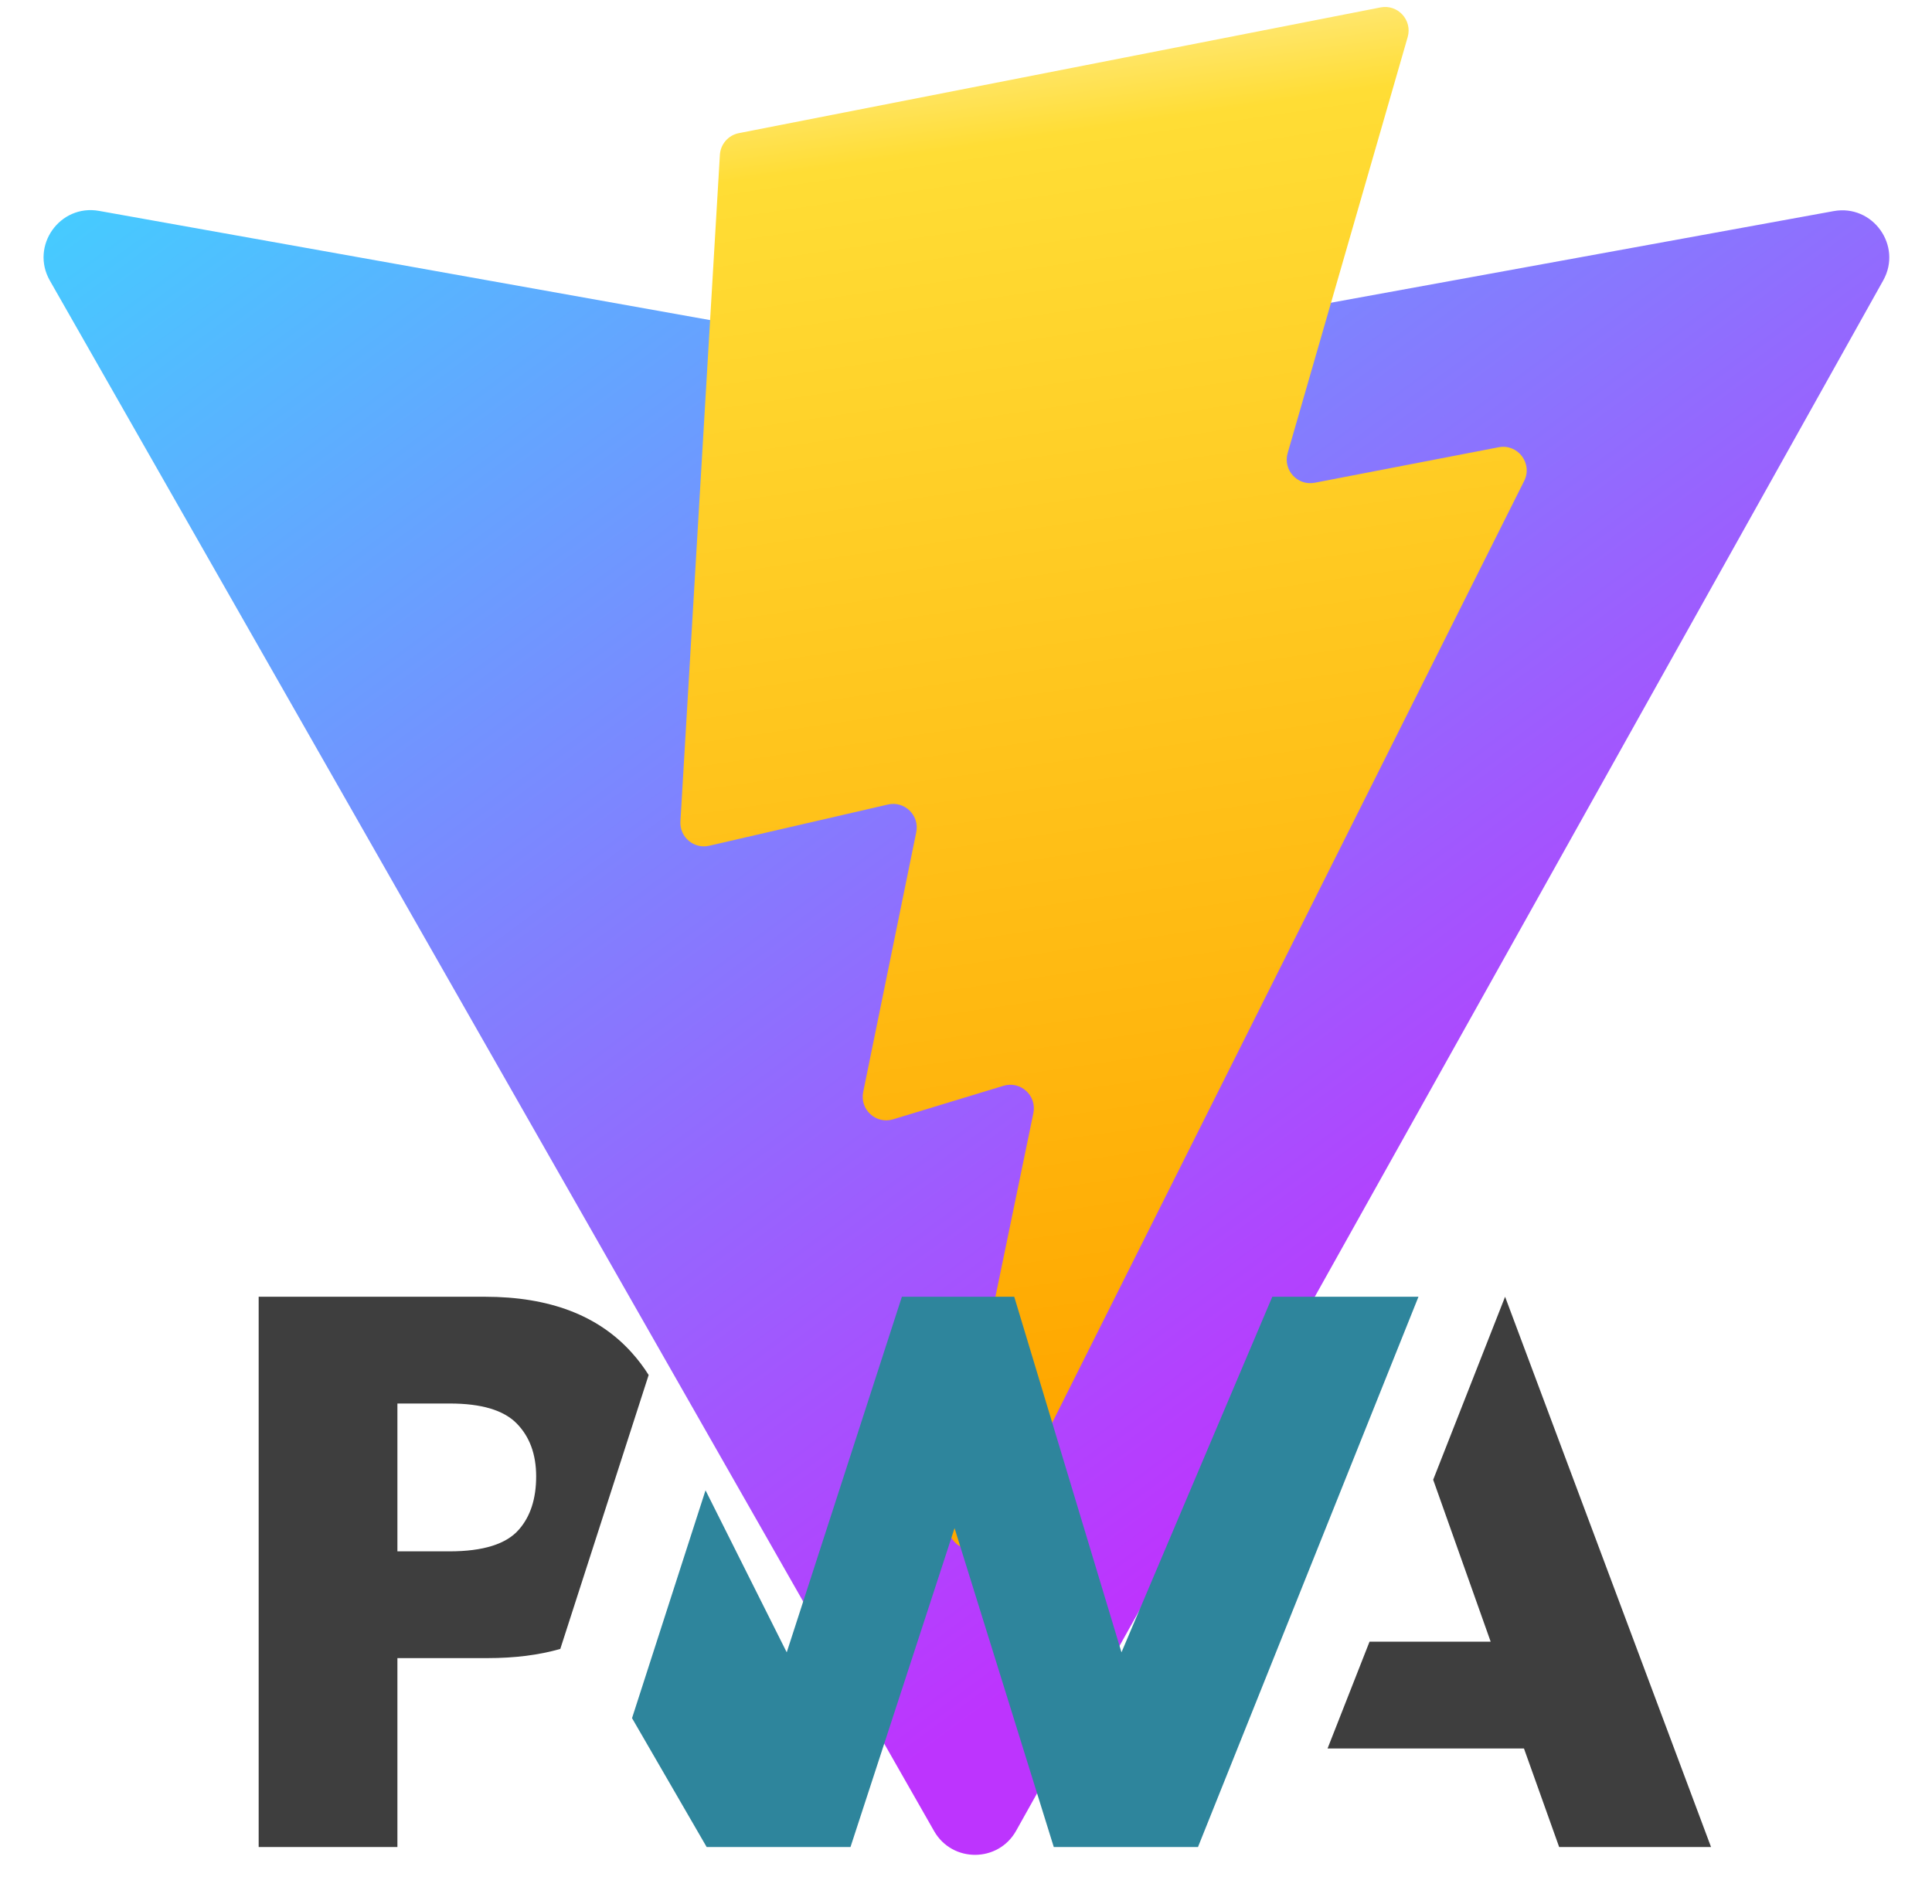
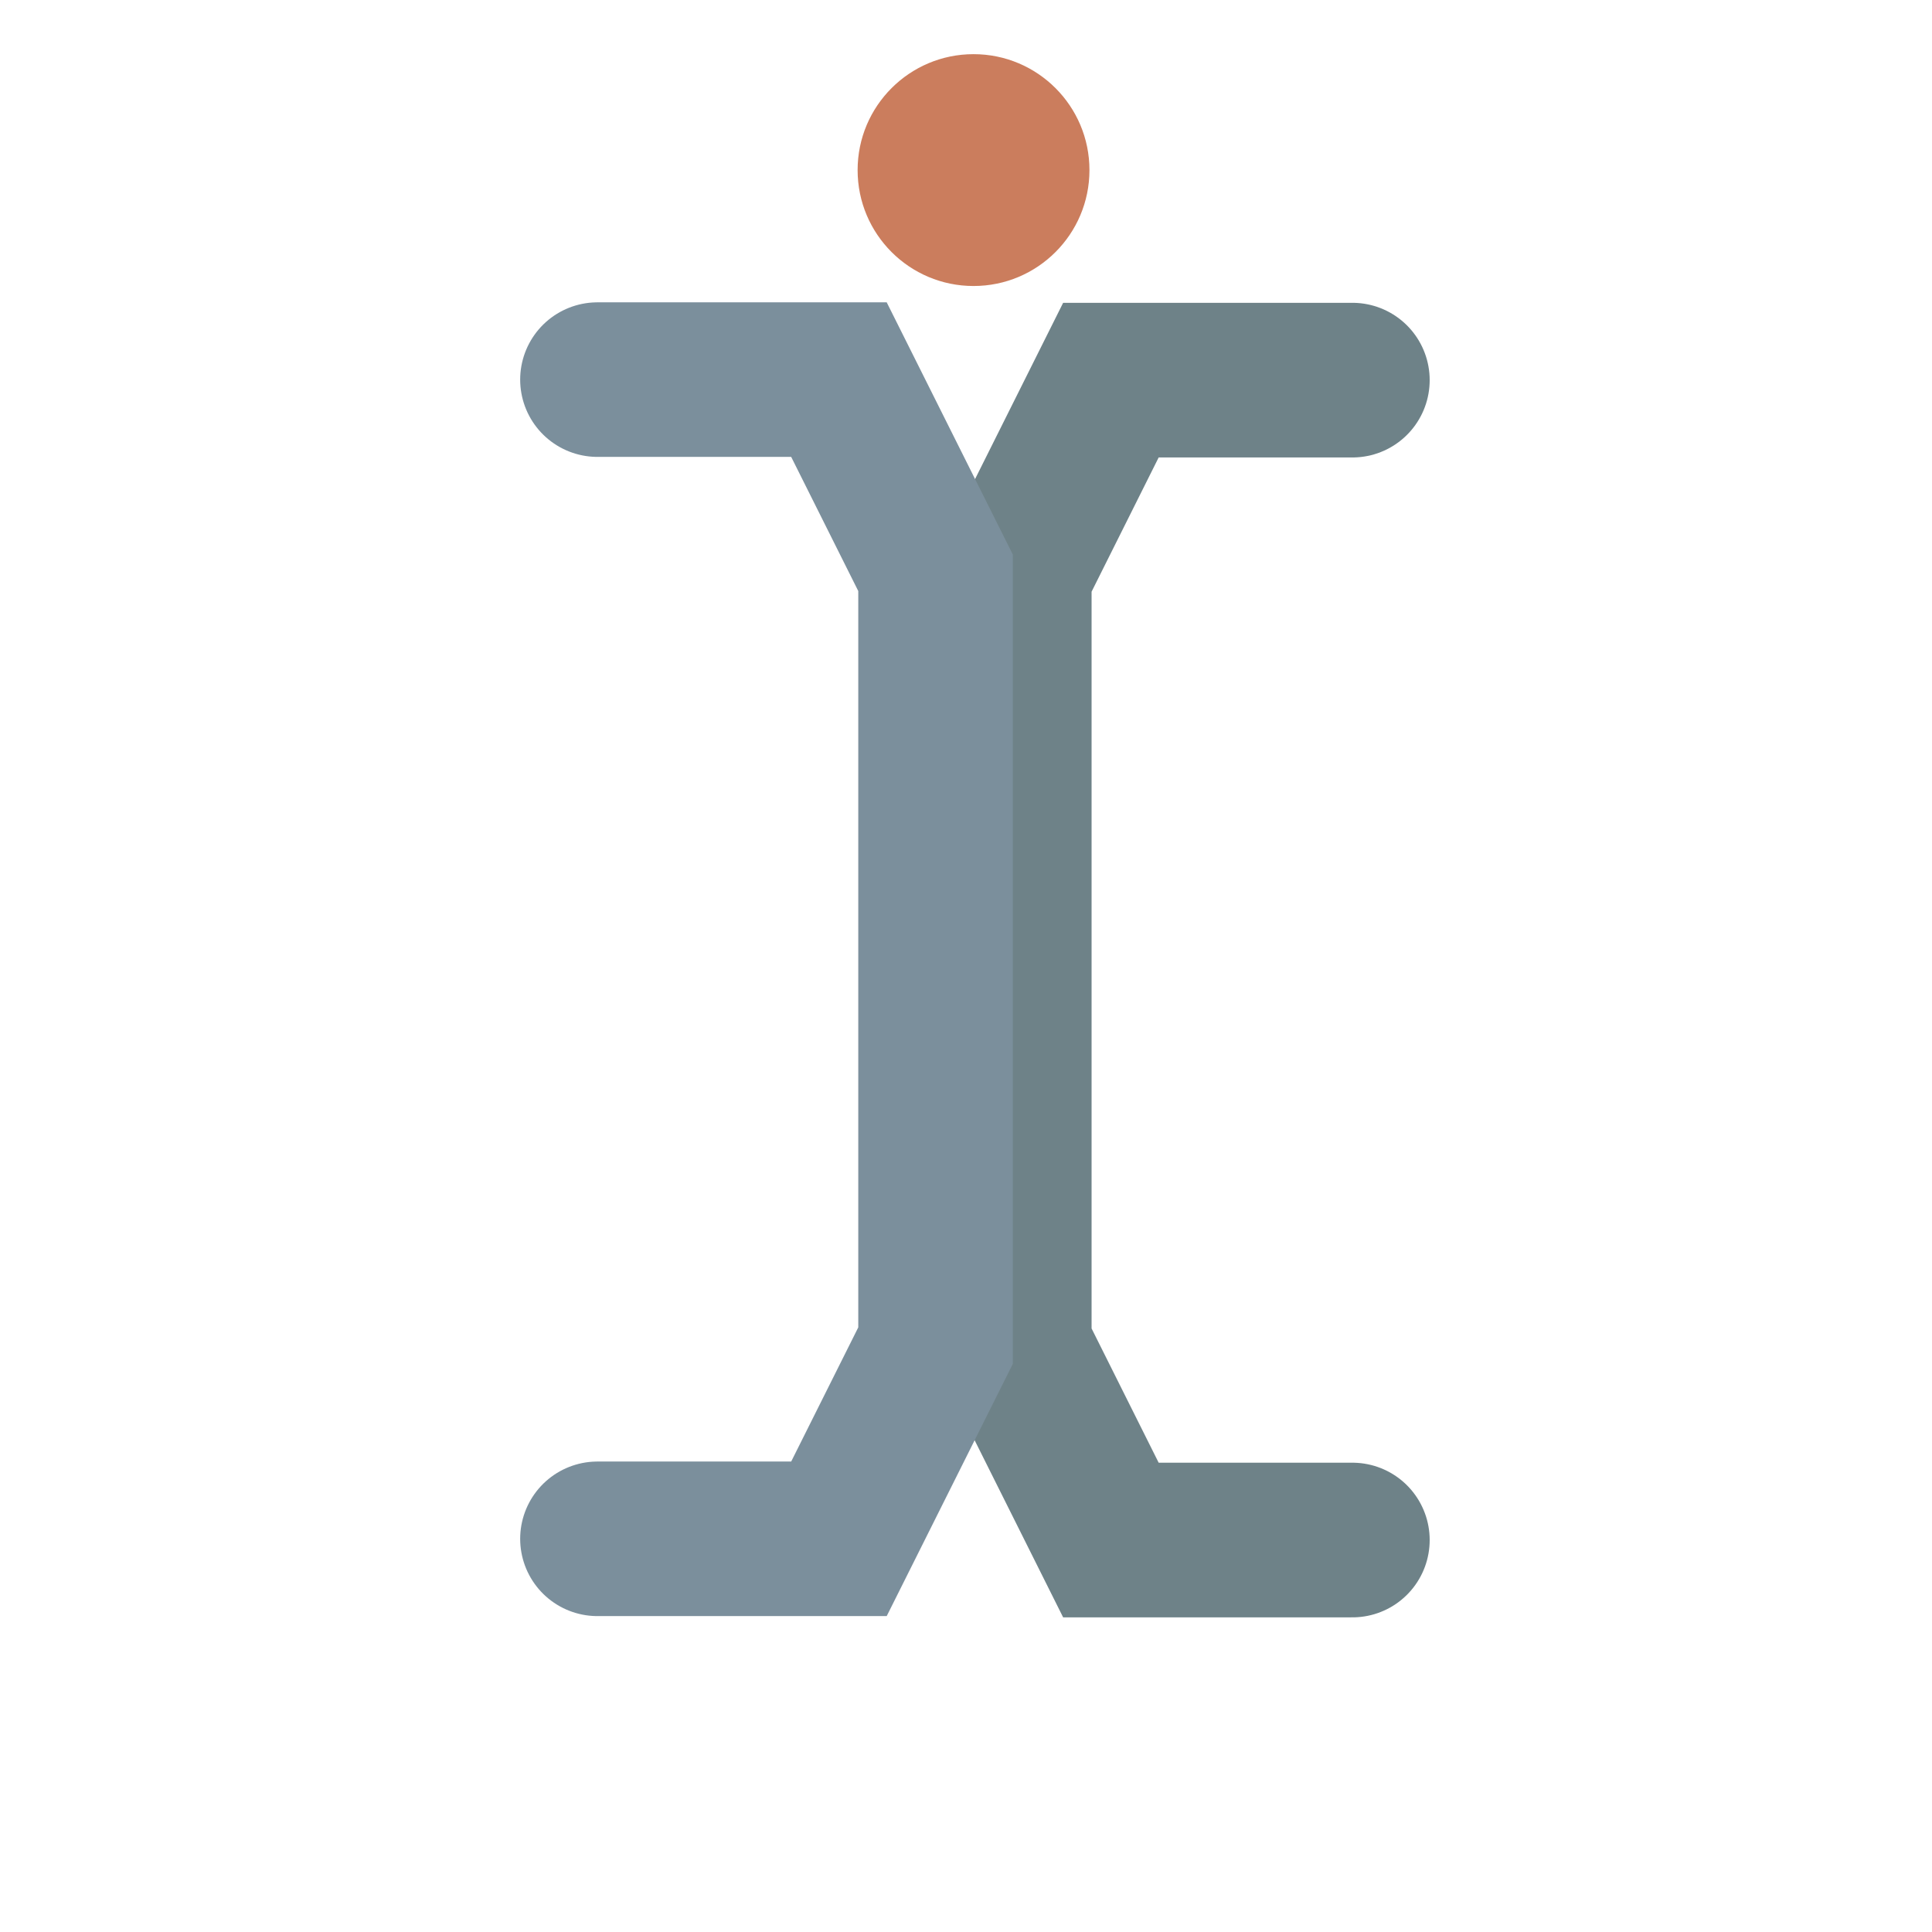
- <svg xmlns="http://www.w3.org/2000/svg" width="410" height="404" viewBox="0 0 410 404" fill="none" version="1.1" id="svg20">
-   <path d="M399.641 59.525L215.643 388.545C211.844 395.338 202.084 395.378 198.228 388.618L10.582 59.556C6.381 52.19 12.68 43.267 21.028 44.759L205.223 77.682C206.398 77.892 207.601 77.89 208.776 77.676L389.119 44.806C397.439 43.289 403.768 52.143 399.641 59.525Z" fill="url(#paint0_linear)" id="path2" />
-   <defs id="defs18">
-     <linearGradient id="paint0_linear" x1="6" y1="33" x2="235" y2="344" gradientUnits="userSpaceOnUse">
-       <stop stop-color="#41D1FF" id="stop6" />
-       <stop offset="1" stop-color="#BD34FE" id="stop8" />
-     </linearGradient>
-     <linearGradient id="paint1_linear" x1="194.651" y1="8.818" x2="236.076" y2="292.989" gradientUnits="userSpaceOnUse">
-       <stop stop-color="#FFEA83" id="stop11" />
-       <stop offset="0.083" stop-color="#FFDD35" id="stop13" />
-       <stop offset="1" stop-color="#FFA800" id="stop15" />
-     </linearGradient>
-   </defs>
-   <path d="M292.965 1.574L156.801 28.255C154.563 28.694 152.906 30.59 152.771 32.866L144.395 174.33C144.198 177.662 147.258 180.248 150.51 179.498L188.42 170.749C191.967 169.931 195.172 173.055 194.443 176.622L183.18 231.775C182.422 235.487 185.907 238.661 189.532 237.56L212.947 230.446C216.577 229.344 220.065 232.527 219.297 236.242L201.398 322.875C200.278 328.294 207.486 331.249 210.492 326.603L212.5 323.5L323.454 102.072C325.312 98.365 322.108 94.137 318.036 94.923L279.014 102.454C275.347 103.161 272.227 99.746 273.262 96.158L298.731 7.867C299.767 4.273 296.636 0.855 292.965 1.574Z" fill="url(#paint1_linear)" id="path4" />
-   <g id="layer1">
-     <g id="g8" transform="matrix(0.1578966,0,0,0.1589033,54.89293,275.2164)">
-       <path fill="#3d3d3d" fill-opacity="1" stroke-width="0.2" stroke-linejoin="round" d="m 1436.62,603.304 56.39,-142.599 h 162.82 L 1578.56,244.39 1675.2,5.28336e-4 1952,734.933 h -204.13 l -47.3,-131.629 z" id="path2-1" style="fill:#3e3e3e;fill-opacity:1" />
-       <path fill="#5a0fc8" fill-opacity="1" stroke-width="0.2" stroke-linejoin="round" d="M 1262.47,734.935 1558.79,0.002 1362.34,0.003 1159.64,474.933 1015.5,0.004 H 864.499 L 709.731,474.933 600.585,258.517 501.812,562.819 602.096,734.935 h 193.331 l 139.857,-425.91 133.346,425.91 z" id="path4-4" style="fill:#2e859c;fill-opacity:1" />
-       <path fill="#3d3d3d" fill-opacity="1" stroke-width="0.2" stroke-linejoin="round" d="m 186.476,482.643 h 121.003 c 36.654,0 69.293,-4.091 97.917,-12.273 l 31.293,-96.408 87.459,-269.446 C 517.484,93.954 509.876,83.967 501.324,74.557 456.419,24.852 390.719,4.06265e-4 304.222,4.06265e-4 H -3.8147e-6 V 734.933 H 186.476 Z M 346.642,169.079 c 17.54,17.653 26.309,41.276 26.309,70.871 0,29.822 -7.713,53.474 -23.138,70.956 -16.91,19.425 -48.047,29.137 -93.409,29.137 H 186.476 V 142.598 h 70.442 c 42.277,0 72.185,8.827 89.724,26.481 z" id="path6" style="fill:#3e3e3e;fill-opacity:1" />
-     </g>
+ <svg xmlns="http://www.w3.org/2000/svg" width="100%" height="100%" viewBox="0 0 200 200" version="1.1" xml:space="preserve" style="fill-rule:evenodd;clip-rule:evenodd;stroke-linecap:round;">
+   <g transform="matrix(1,0,0,1.0006,0,-0.67243)">
+     <path d="M140,40L115,40L105,60L105,140L115,160L140,160" style="fill:none;fill-rule:nonzero;stroke:rgb(110,130,136);stroke-width:16px;" />
+   </g>
+   <g transform="matrix(1,0,0,1,1.84766,-0.702154)">
+     <path d="M60,40L85,40L95,60L95,140L85,160L60,160" style="fill:none;fill-rule:nonzero;stroke:rgb(123,143,156);stroke-width:16px;" />
+   </g>
+   <g transform="matrix(1,0,0,1,0.779979,-62.3928)">
+     <circle cx="100" cy="80" r="12" style="fill:rgb(203,125,93);" />
  </g>
</svg>
